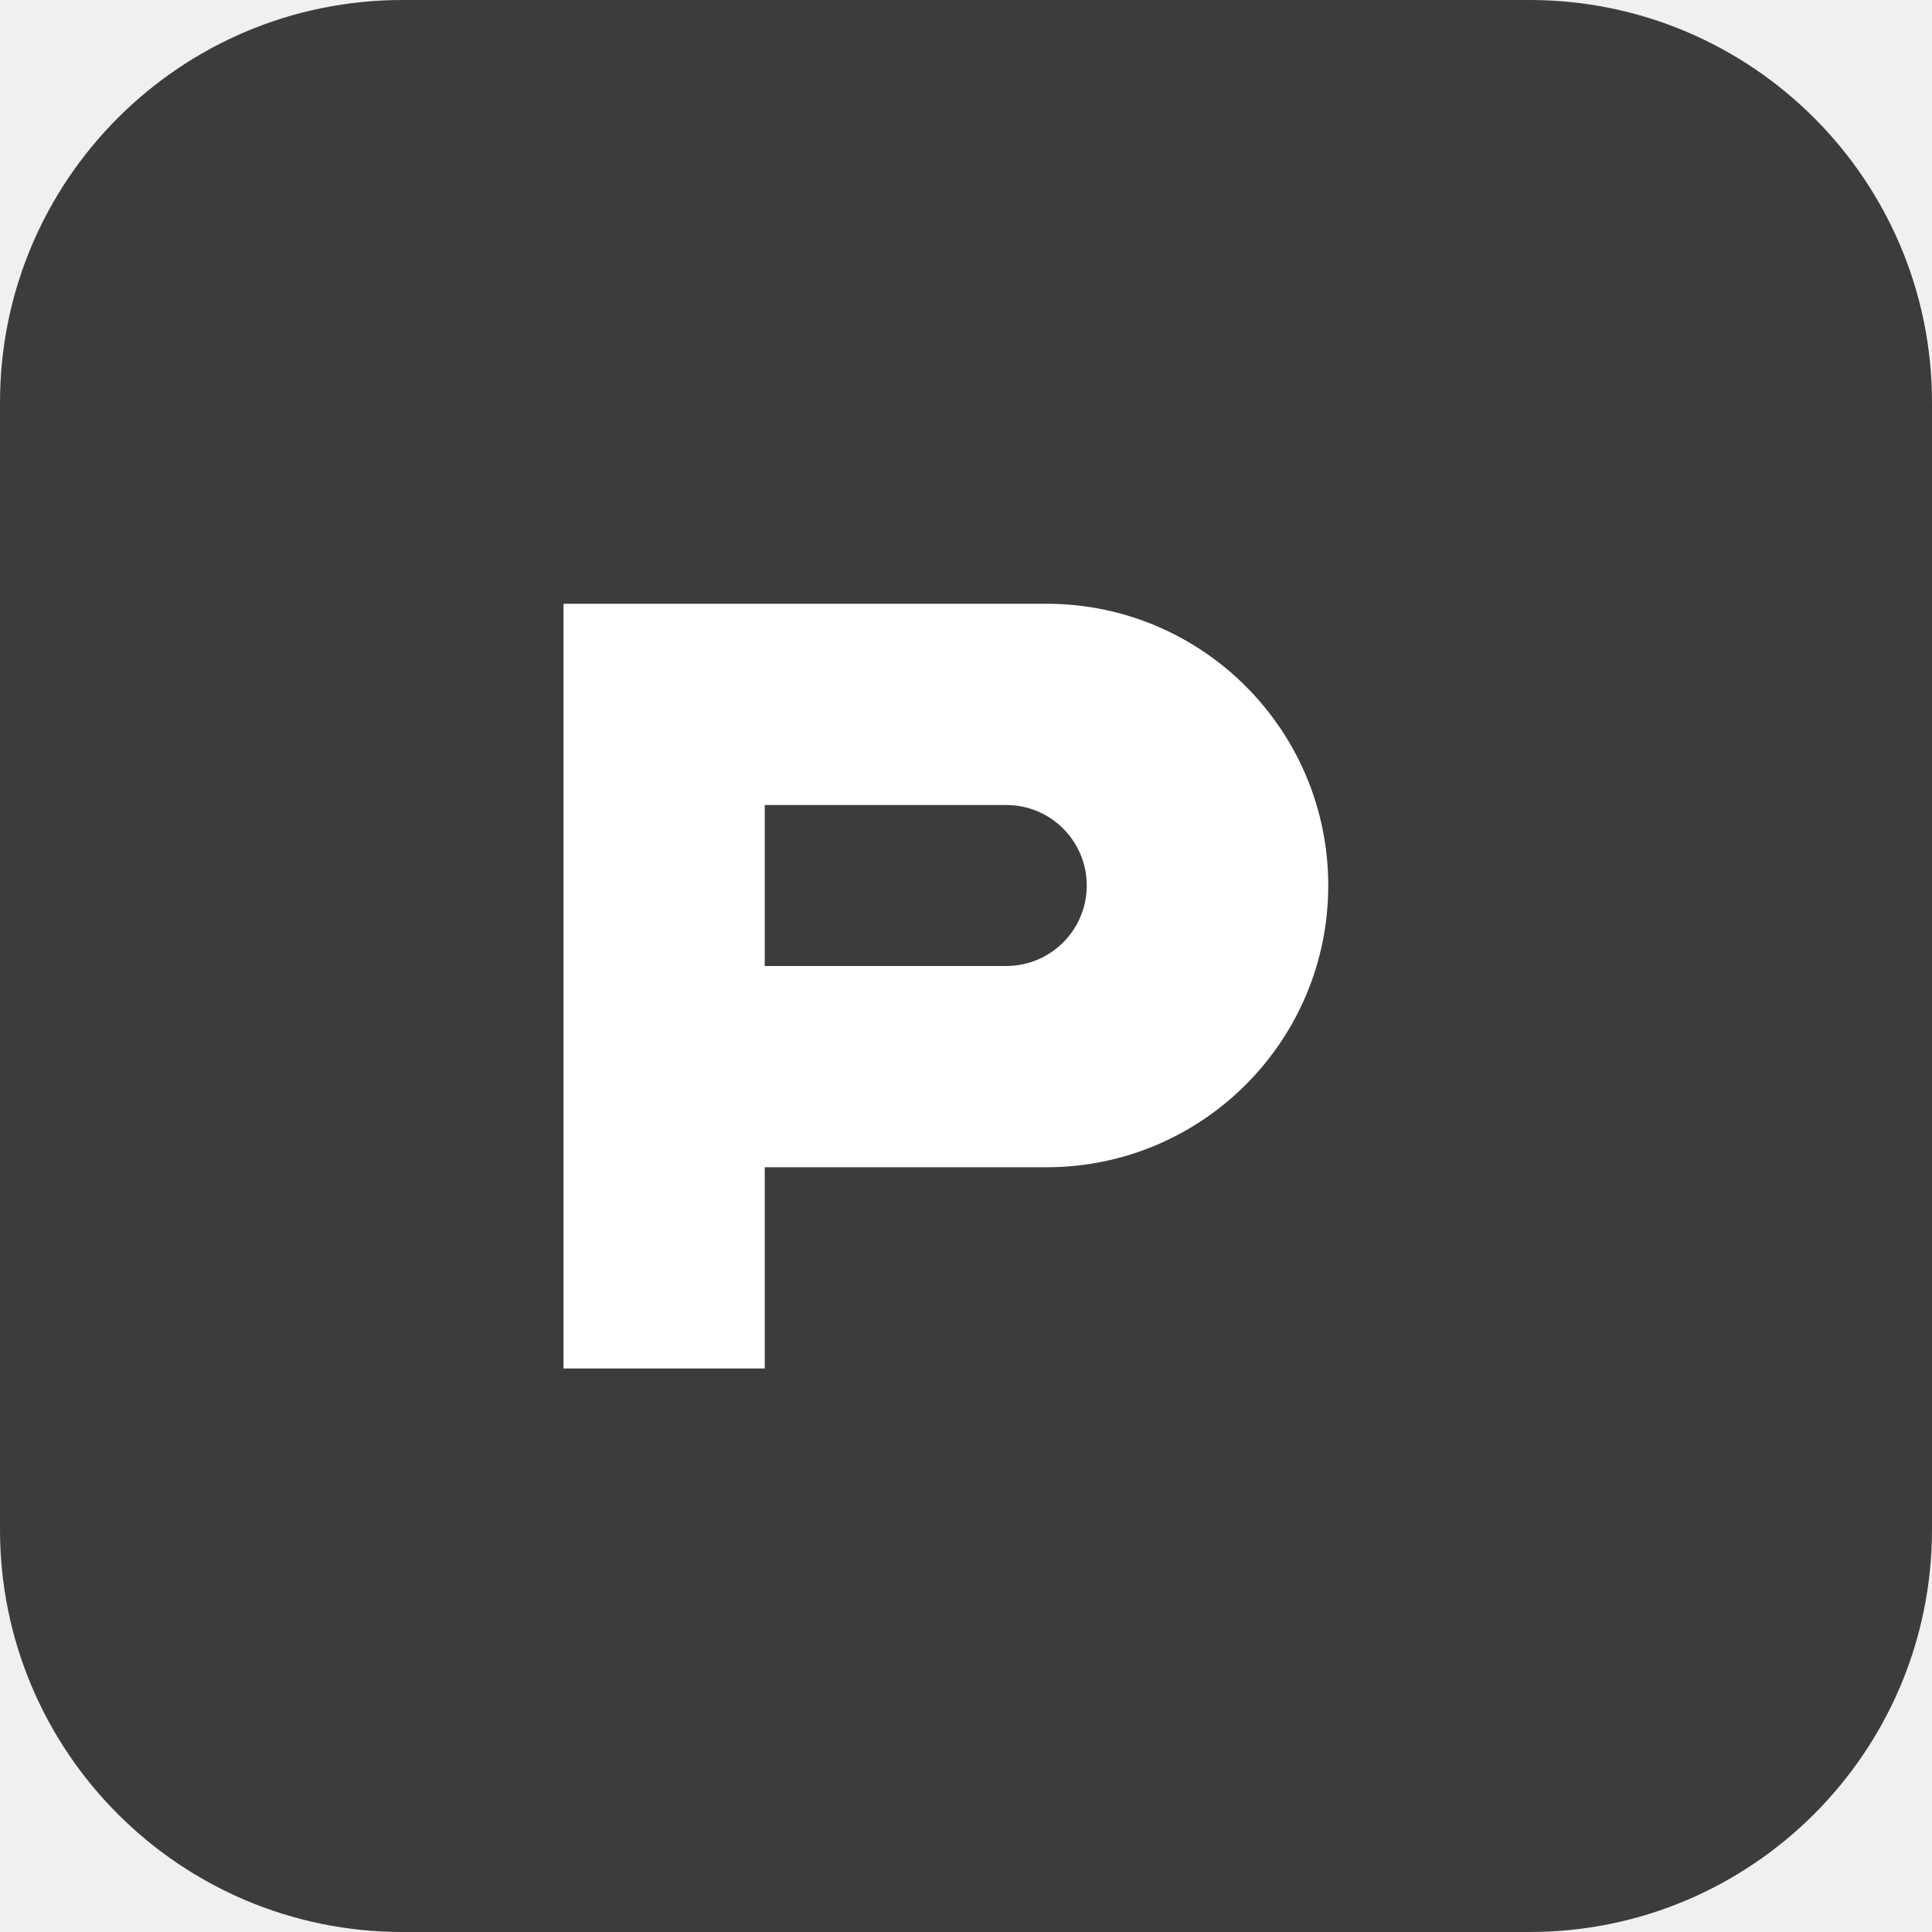
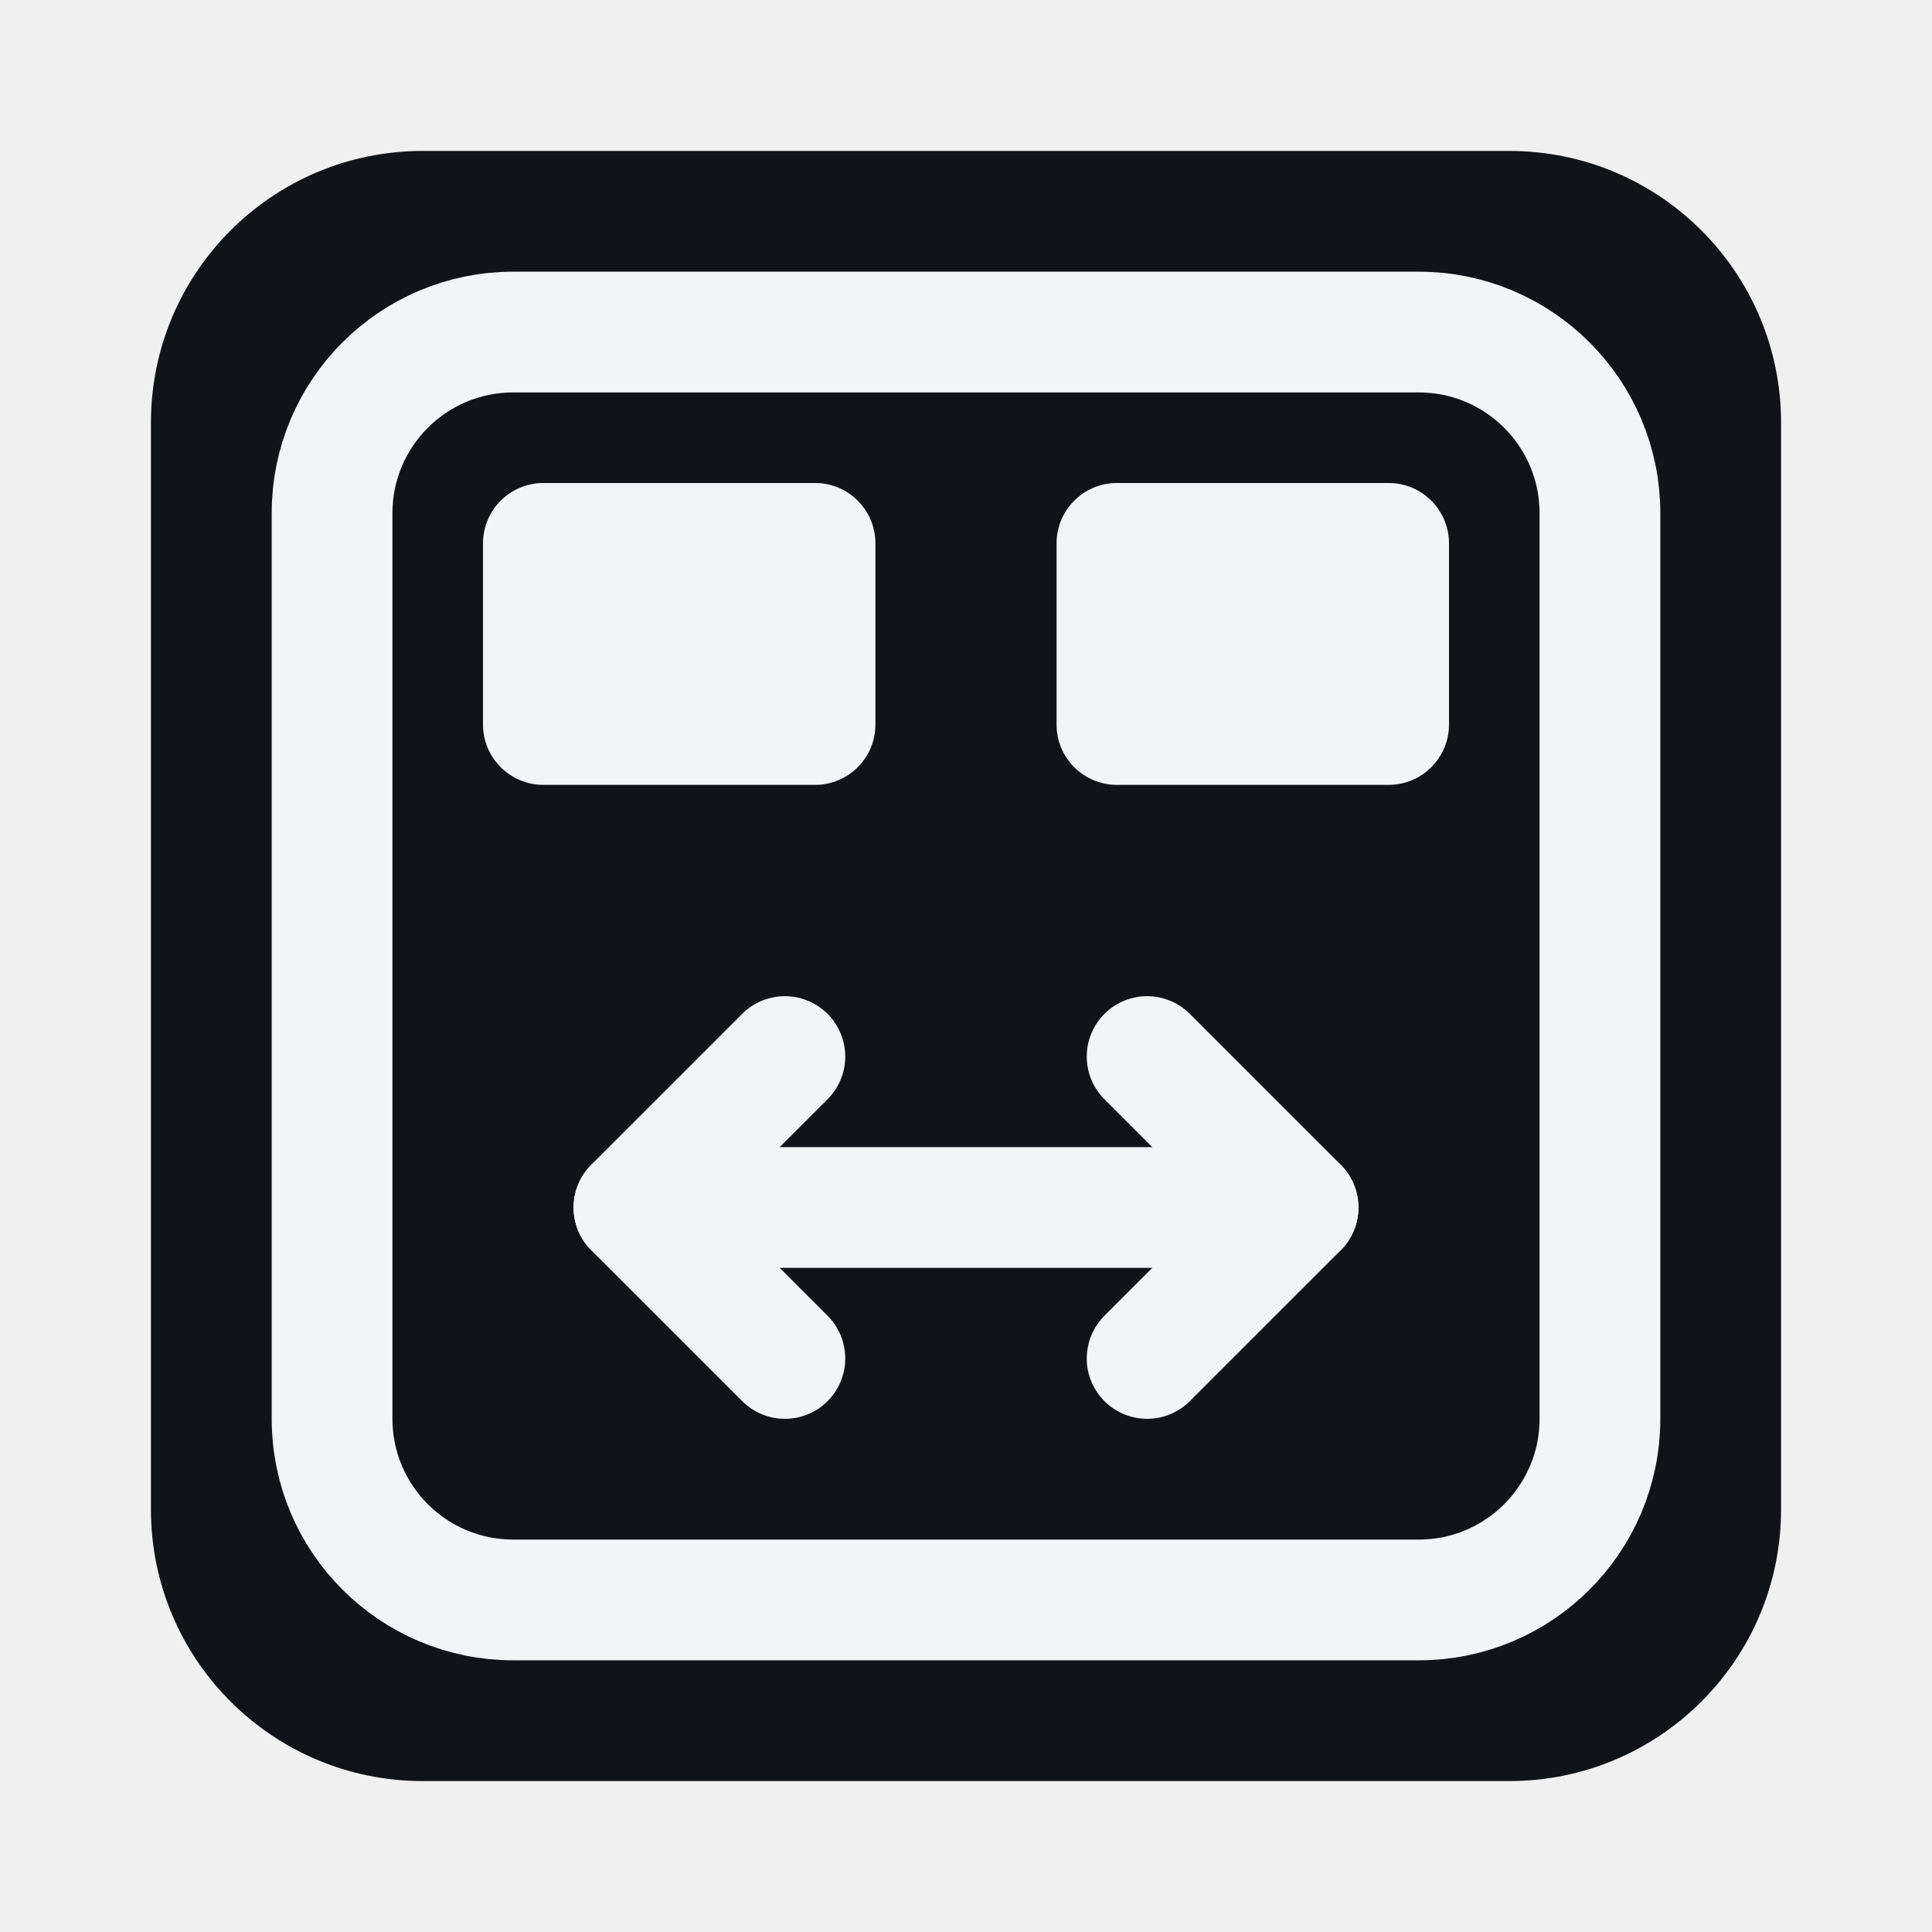
- <svg xmlns="http://www.w3.org/2000/svg" width="24" height="24" viewBox="0 0 24 24" aria-hidden="true">
-   <rect width="24" height="24" rx="5" fill="#3c3c3c" />
-   <path d="M7 7.5h6a3.5 3.5 0 0 1 0 7H9.5V17H7Zm2.5 2.5v2h3a1 1 0 1 0 0-2Z" fill="#ffffff" />
+ <svg xmlns="http://www.w3.org/2000/svg" width="128" height="128" viewBox="0 0 128 128" aria-hidden="true">
+   <rect x="10" y="10" width="108" height="108" rx="18" fill="#101418" />
+   <rect x="22" y="22" width="84" height="84" rx="12" fill="none" stroke="#f2f5f8" stroke-width="8" />
+   <rect x="32" y="32" width="26" height="20" rx="4" fill="#f2f5f8" />
+   <rect x="70" y="32" width="26" height="20" rx="4" fill="#f2f5f8" />
+   <path d="M42 80h44" stroke="#f2f5f8" stroke-width="8" stroke-linecap="round" />
+   <path d="M52 70l-10 10 10 10" fill="none" stroke="#f2f5f8" stroke-width="8" stroke-linecap="round" stroke-linejoin="round" />
+   <path d="M76 70l10 10-10 10" fill="none" stroke="#f2f5f8" stroke-width="8" stroke-linecap="round" stroke-linejoin="round" />
</svg>
